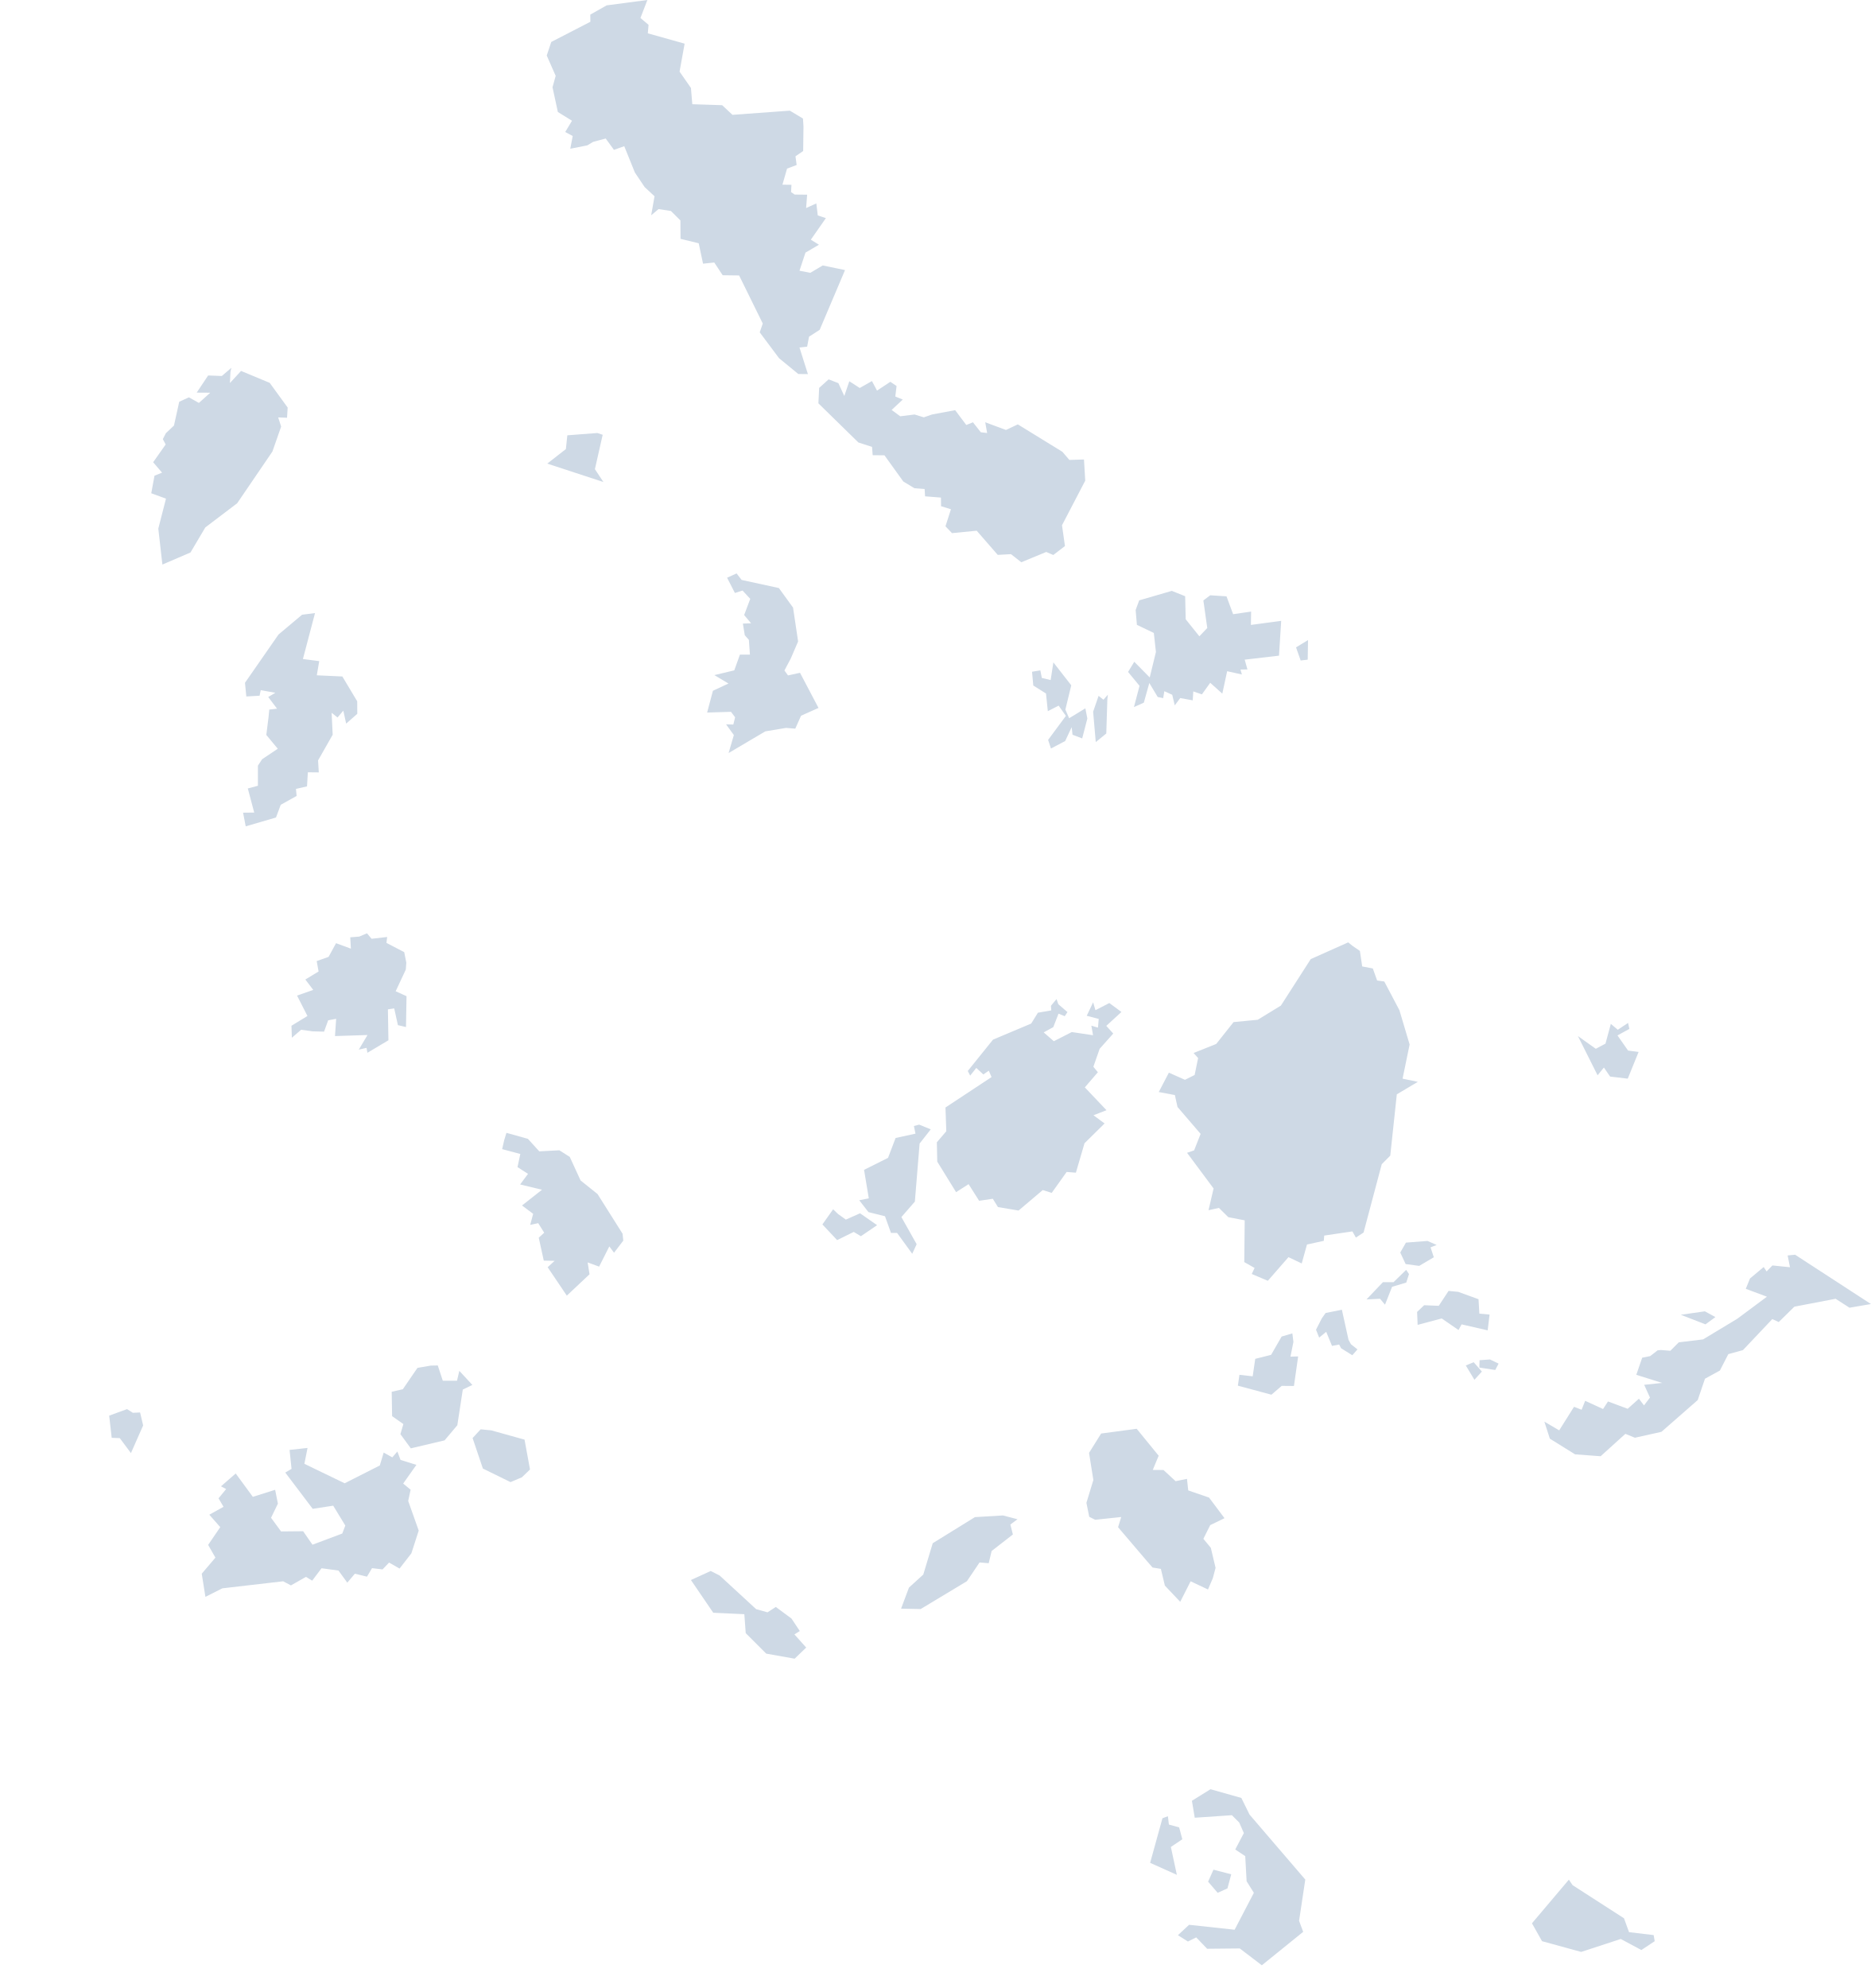
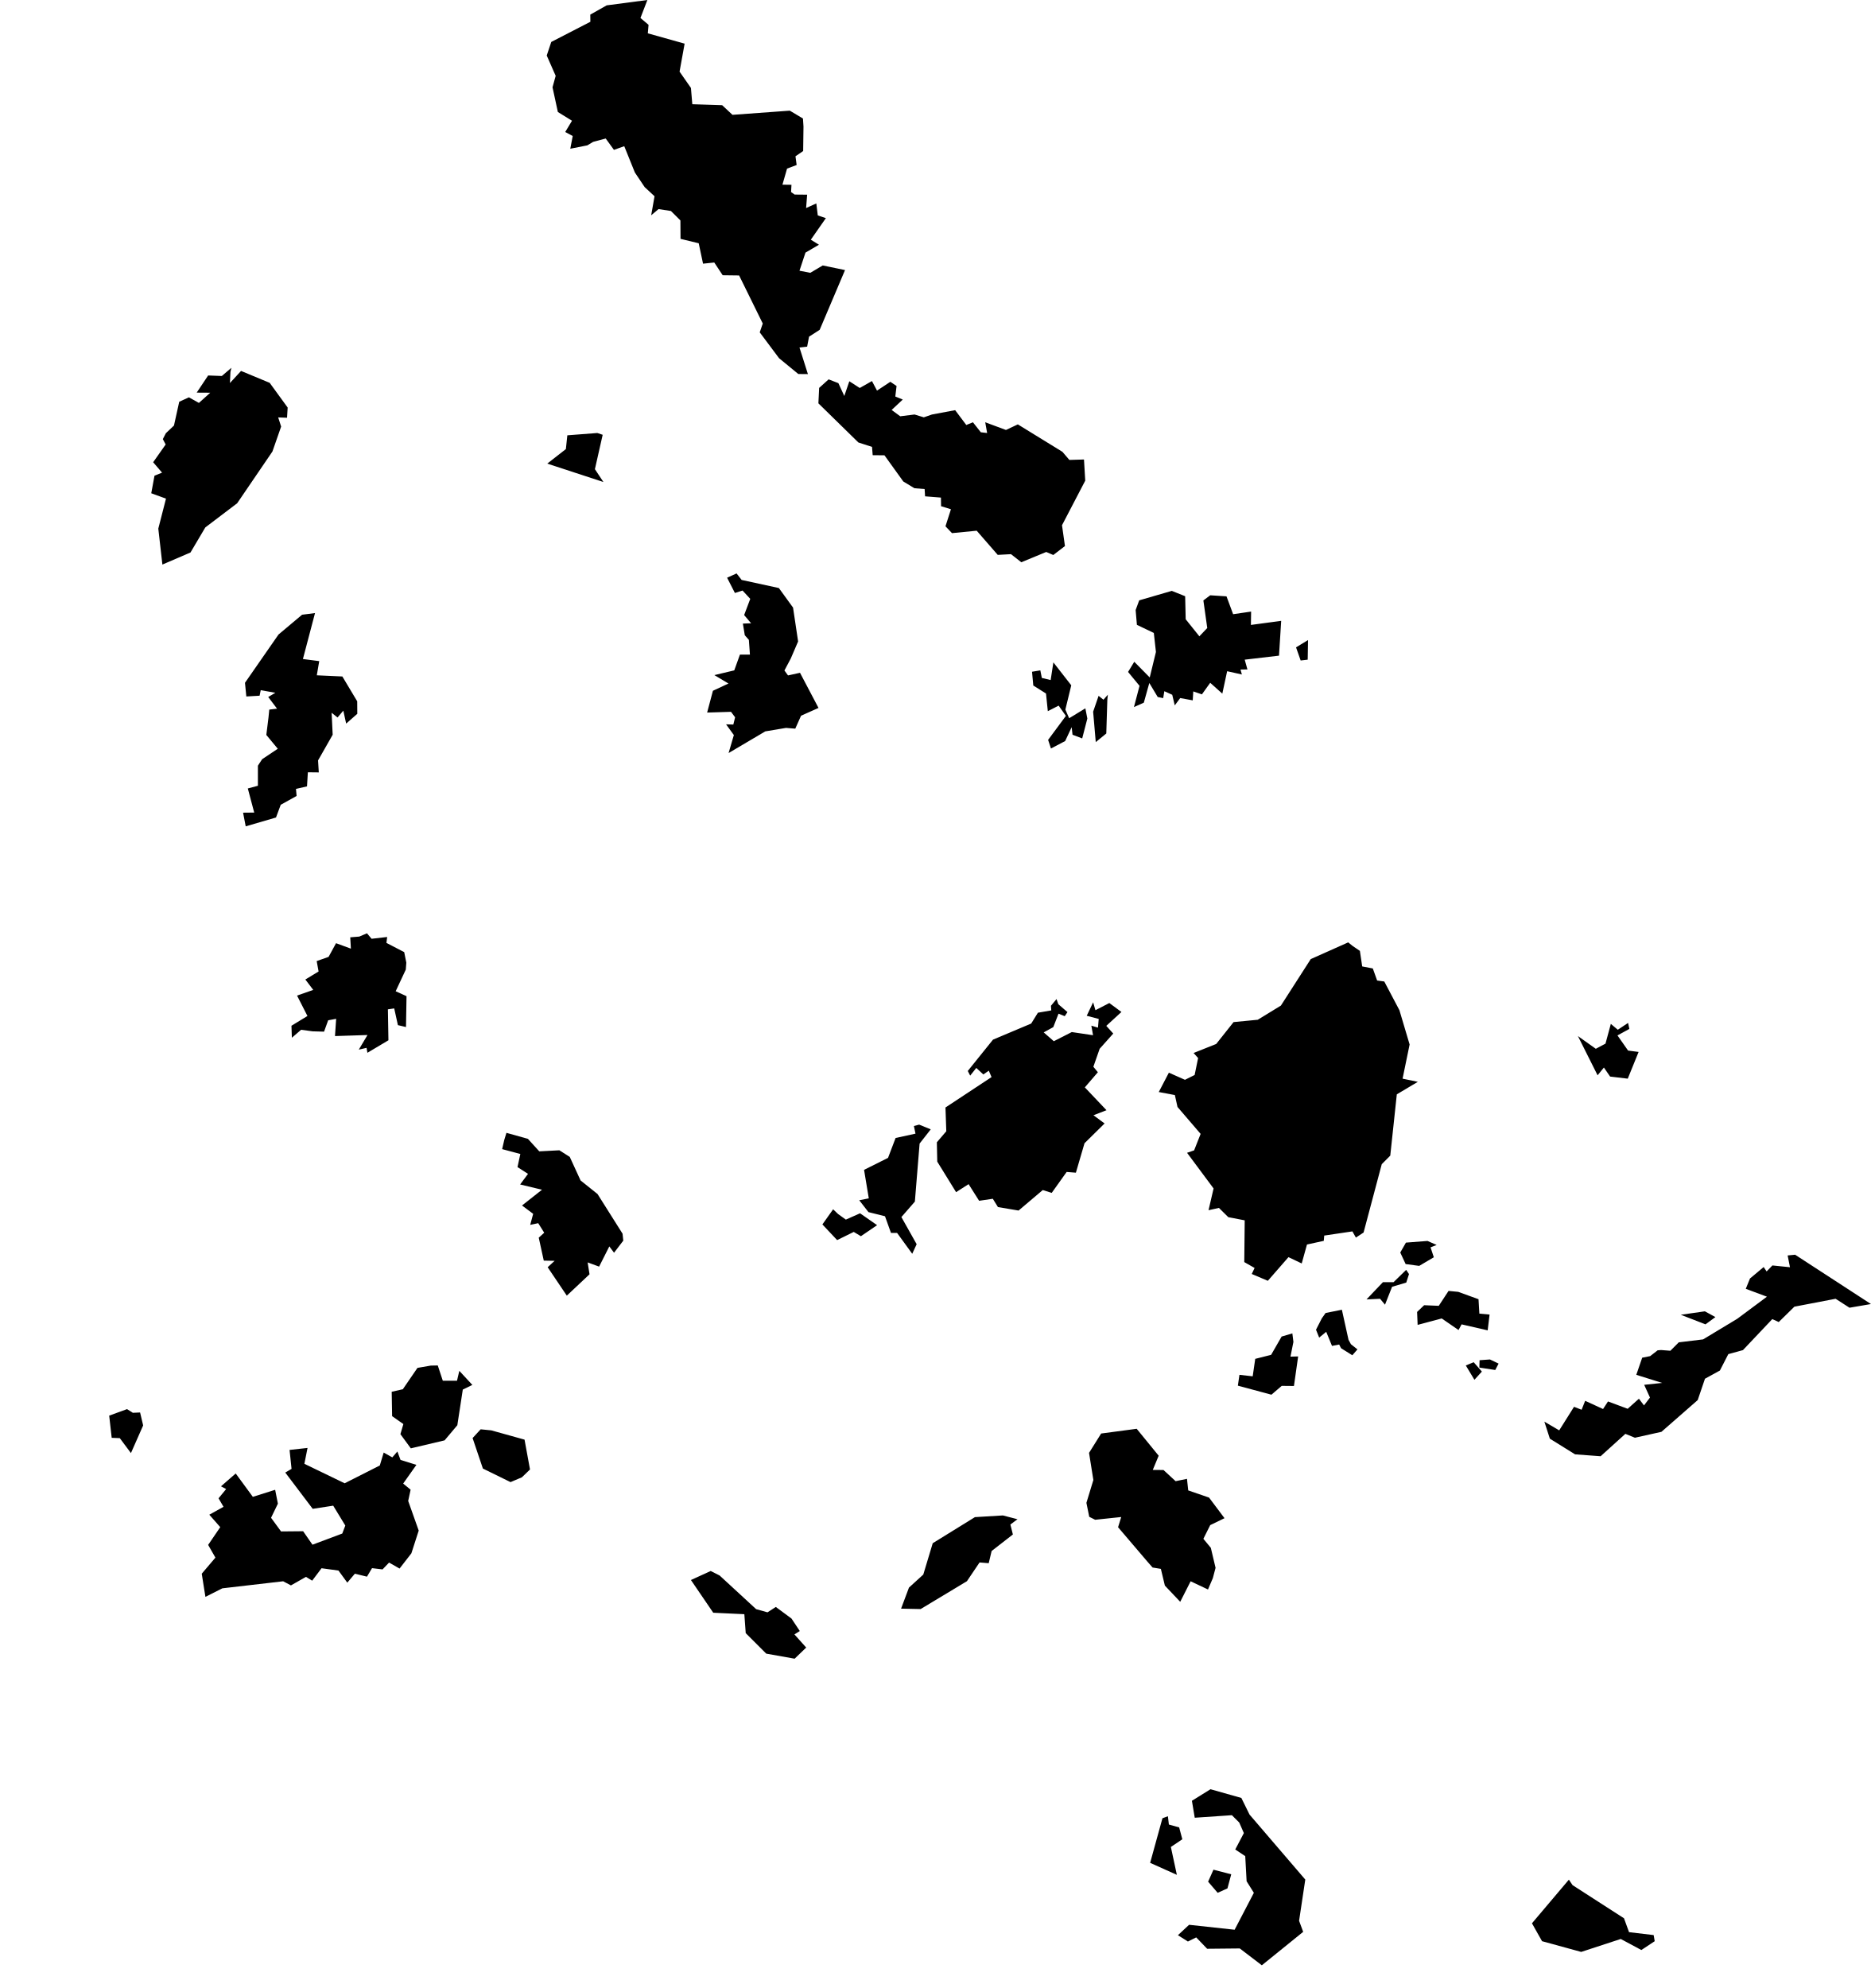
- <svg xmlns="http://www.w3.org/2000/svg" width="64" height="68" viewBox="0 0 64 68" fill="none">
-   <path d="M53.793 64.482L55.552 65.615L55.725 66.09L56.567 66.19L56.603 66.399L56.146 66.701L55.441 66.323L54.088 66.766L52.749 66.399L52.404 65.787L53.667 64.294L53.793 64.482ZM41.509 63.953L42.117 64.111L41.988 64.593L41.653 64.744L41.326 64.363L41.509 63.953ZM40.444 62.913L40.052 63.176L40.257 64.129L39.343 63.719L39.764 62.194L39.951 62.125L39.984 62.409L40.336 62.507L40.444 62.913ZM42.743 62.068L44.65 64.291L44.438 65.701L44.578 66.079L43.164 67.223L42.409 66.647L41.293 66.658L40.919 66.269L40.635 66.41L40.293 66.194L40.675 65.838L42.233 66.007L42.891 64.744L42.643 64.349L42.596 63.489L42.254 63.262L42.549 62.701L42.391 62.341L42.139 62.089L40.869 62.176L40.772 61.596L41.408 61.201L42.463 61.499L42.743 62.068ZM24.617 53.891L25.866 55.042L26.254 55.15L26.538 54.966L27.074 55.362L27.359 55.79L27.175 55.905L27.578 56.355L27.182 56.736L26.211 56.563L25.509 55.862L25.462 55.214L24.398 55.164L23.635 54.045L24.311 53.736L24.617 53.891ZM34.306 51.836L34.806 51.966L34.562 52.146L34.648 52.487L33.921 53.052L33.821 53.47L33.508 53.444L33.076 54.085L31.493 55.038L30.823 55.024L31.093 54.304L31.583 53.858L31.906 52.786L33.349 51.894L34.306 51.836ZM10.52 49.527L10.412 50.07L11.79 50.736L12.992 50.127L13.125 49.685L13.42 49.85L13.593 49.649L13.701 49.937L14.244 50.106L13.791 50.746L14.046 50.955L13.963 51.34L14.323 52.354L14.072 53.132L13.668 53.653L13.309 53.448L13.086 53.682L12.726 53.639L12.553 53.93L12.139 53.829L11.88 54.135L11.578 53.721L10.999 53.642L10.679 54.067L10.466 53.937L9.952 54.229L9.686 54.088L7.606 54.329L7.027 54.621L6.901 53.829L7.369 53.279L7.12 52.844L7.534 52.236L7.16 51.811L7.646 51.541L7.476 51.25L7.736 50.933L7.559 50.84L8.063 50.401L8.649 51.2L9.412 50.959L9.506 51.433L9.272 51.916L9.614 52.383L10.369 52.376L10.689 52.837L11.708 52.455L11.812 52.182L11.398 51.502L10.697 51.61L9.758 50.369L9.973 50.243L9.905 49.595L10.52 49.527ZM16.806 48.926L17.943 49.243L18.13 50.264L17.853 50.531L17.464 50.696L16.518 50.232L16.166 49.189L16.442 48.89L16.806 48.926ZM38.883 48.872L39.635 49.793L39.433 50.279L39.8 50.282L40.214 50.664L40.603 50.584L40.646 50.98L41.358 51.225L41.887 51.93L41.398 52.167L41.164 52.635L41.419 52.944L41.581 53.628L41.488 53.98L41.322 54.369L40.728 54.088L40.372 54.79L39.847 54.236L39.71 53.664L39.426 53.617L39.243 53.408L38.246 52.239L38.354 51.89L37.462 51.984L37.26 51.883L37.163 51.405L37.401 50.624L37.253 49.696L37.667 49.034L38.883 48.872ZM4.544 48.325L4.792 48.314L4.897 48.757L4.479 49.703L4.098 49.192L3.821 49.181L3.735 48.422L4.346 48.199L4.544 48.325ZM50.691 46.915L50.436 47.196L50.141 46.706L50.411 46.595L50.691 46.915ZM14.737 46.71L14.975 46.706L15.147 47.228H15.633L15.712 46.89L16.158 47.372L15.831 47.53L15.644 48.75L15.208 49.268L14.053 49.541L13.697 49.056L13.798 48.71L13.413 48.44L13.399 47.606L13.78 47.519L14.28 46.789L14.737 46.71ZM50.968 46.501L51.263 46.642L51.148 46.861L50.605 46.778L50.612 46.526L50.968 46.501ZM44.244 45.901L44.143 46.404L44.406 46.397L44.262 47.408L43.844 47.404L43.492 47.706L42.344 47.397L42.398 47.026L42.851 47.077L42.938 46.48L43.481 46.343L43.841 45.717L44.208 45.609L44.244 45.901ZM58.319 44.854L58.679 45.051L58.34 45.3L57.495 44.972L58.319 44.854ZM45.902 44.8L46.129 45.828L46.212 45.98L46.435 46.156L46.259 46.357L45.874 46.116L45.809 45.99L45.564 46.037L45.366 45.555L45.125 45.753L45.017 45.483L45.215 45.095L45.345 44.911L45.902 44.8ZM49.882 44.188L50.576 44.44L50.605 44.933L50.954 44.965L50.889 45.505L49.997 45.3L49.892 45.494L49.317 45.098L48.493 45.318L48.475 44.875L48.716 44.645L49.216 44.666L49.551 44.156L49.882 44.188ZM48.198 43.58L48.104 43.871L47.619 44.015L47.377 44.627L47.208 44.425L46.744 44.447L47.306 43.857H47.669L48.101 43.436L48.198 43.58ZM61.406 42.918L64 44.605L63.266 44.731L62.791 44.425L61.381 44.695L60.845 45.221L60.625 45.12L59.621 46.181L59.121 46.318L58.833 46.879L58.322 47.16L58.074 47.89L56.833 48.976L55.926 49.178L55.599 49.045L54.753 49.811L53.879 49.746L53.016 49.21L52.828 48.627L53.336 48.926L53.843 48.12L54.102 48.221L54.224 47.915L54.836 48.196L55.005 47.937L55.678 48.188L56.063 47.843L56.236 48.073L56.441 47.804L56.243 47.368L56.858 47.303L55.973 47.026L56.175 46.44L56.448 46.386L56.703 46.188L56.819 46.178L57.139 46.203L57.426 45.915L58.258 45.814L59.427 45.109L60.442 44.354L59.718 44.084L59.862 43.731L60.33 43.339L60.431 43.49L60.629 43.285L61.23 43.346L61.15 42.943L61.406 42.918ZM48.831 42.447L49.144 42.584L48.935 42.666L49.047 43.005L48.547 43.3L48.083 43.238L47.899 42.843L48.093 42.504L48.831 42.447ZM28.668 41.526L28.934 41.717L29.42 41.501L30.003 41.907L29.449 42.285L29.204 42.138L28.636 42.418L28.132 41.882L28.499 41.364L28.668 41.526ZM17.324 38.749L18.058 38.954L18.447 39.382L19.134 39.346L19.49 39.572L19.86 40.378L20.44 40.842L21.296 42.199L21.321 42.436L21.005 42.85L20.843 42.634L20.494 43.325L20.102 43.181L20.166 43.587L19.389 44.318L18.734 43.346L18.972 43.127L18.601 43.12L18.429 42.335L18.616 42.166L18.411 41.839L18.137 41.897L18.238 41.519L17.857 41.234L18.54 40.695L17.792 40.515L18.062 40.152L17.702 39.921L17.799 39.472L17.177 39.306L17.248 38.997L17.324 38.749ZM31.442 38.468L31.838 38.63L31.457 39.116L31.295 41.101L30.834 41.63L31.356 42.558L31.205 42.886L30.687 42.173H30.478L30.273 41.602L29.708 41.461L29.392 41.055L29.719 40.99L29.557 40.015L30.377 39.605L30.636 38.925L31.316 38.777L31.262 38.515L31.442 38.468ZM55.736 35.194L55.329 35.417L55.692 35.935L56.052 35.982L55.681 36.896L55.077 36.824L54.865 36.515L54.649 36.781L53.976 35.439L54.588 35.874L54.919 35.698L55.102 35.022L55.34 35.223L55.692 34.989L55.736 35.194ZM36.202 34.349L36.515 34.619L36.422 34.759L36.209 34.673L36.03 35.133L35.702 35.313L36.048 35.615L36.663 35.302L37.39 35.41L37.332 35.083L37.559 35.151L37.584 34.853L37.174 34.745L37.393 34.284L37.472 34.554L37.947 34.309L38.361 34.615L37.843 35.09L38.081 35.353L37.616 35.874L37.401 36.489L37.555 36.676L37.109 37.194L37.85 37.975L37.404 38.148L37.785 38.428L37.098 39.105L36.803 40.112L36.487 40.087L35.976 40.803L35.67 40.706L34.842 41.407L34.137 41.288L33.961 41.004L33.493 41.073L33.133 40.504L32.705 40.778L32.061 39.734L32.047 39.072L32.37 38.695L32.342 37.882L33.918 36.842L33.824 36.623L33.637 36.752L33.396 36.529L33.187 36.792L33.105 36.633L33.968 35.561L35.274 35.011L35.504 34.64L35.961 34.561L35.95 34.403L36.141 34.173L36.202 34.349ZM46.273 32.359L46.518 32.525L46.597 33.057L46.96 33.126L47.108 33.539L47.352 33.572L47.87 34.554L48.219 35.727L47.978 36.896L48.5 37.004L47.781 37.432L47.557 39.529L47.266 39.821L46.644 42.159L46.381 42.332L46.262 42.12L45.298 42.263L45.283 42.443L44.708 42.569L44.528 43.217L44.075 43.001L43.369 43.81L42.819 43.577L42.916 43.371L42.563 43.17L42.578 41.742L42.017 41.634L41.696 41.317L41.34 41.396L41.513 40.652L40.606 39.432L40.847 39.349L41.07 38.785L40.279 37.864L40.189 37.457L39.638 37.353L39.984 36.691L40.534 36.935L40.865 36.77L40.984 36.191L40.829 36.018L41.603 35.709L42.197 34.961L43.024 34.881L43.816 34.396L44.837 32.806L46.118 32.234L46.273 32.359ZM12.711 32.111L13.244 32.05L13.219 32.252L13.827 32.568L13.899 32.928L13.881 33.165L13.535 33.906L13.906 34.075L13.888 35.13L13.611 35.065L13.485 34.493L13.269 34.525L13.287 35.583L12.568 36.011L12.539 35.842L12.273 35.903L12.571 35.403L11.459 35.439L11.499 34.849L11.226 34.899L11.085 35.288L10.693 35.277L10.301 35.223L9.984 35.496L9.97 35.086L10.517 34.752L10.161 34.054L10.715 33.86L10.445 33.504L10.898 33.23L10.833 32.874L11.24 32.73L11.495 32.262L12.003 32.449L11.981 32.061L12.29 32.036L12.553 31.924L12.711 32.111ZM37.879 23.931L37.843 25.089L37.483 25.384L37.393 24.344L37.58 23.801L37.746 23.934L37.897 23.762L37.879 23.931ZM36.033 22.657L36.645 23.441L36.443 24.272L36.573 24.567L37.127 24.229L37.195 24.578L37.019 25.258L36.688 25.132L36.659 24.873L36.436 25.348L35.95 25.603L35.853 25.308L36.461 24.488L36.213 24.136L35.843 24.326L35.781 23.722L35.346 23.448L35.303 22.977L35.587 22.93L35.638 23.189L35.94 23.261L36.033 22.657ZM44.744 21.894L44.733 22.564L44.492 22.592L44.334 22.143L44.744 21.894ZM10.776 20.97L10.362 22.542L10.92 22.614L10.837 23.099L11.711 23.139L12.219 23.988L12.222 24.416L11.841 24.751L11.744 24.308L11.546 24.542L11.344 24.38L11.38 25.132L10.88 26.01L10.905 26.42L10.531 26.416L10.502 26.898L10.124 26.985L10.146 27.226L9.603 27.528L9.441 27.963L8.405 28.265L8.315 27.798L8.696 27.794L8.477 26.97L8.822 26.877V26.19L8.966 25.97L9.502 25.611L9.11 25.139L9.185 24.535L9.211 24.272L9.477 24.24L9.175 23.841L9.419 23.697L8.919 23.607L8.88 23.797L8.426 23.823L8.38 23.355L9.527 21.704L10.333 21.027L10.776 20.97ZM40.084 20.211L40.541 20.394L40.559 21.182L41.027 21.765L41.297 21.481L41.164 20.538L41.398 20.362L41.955 20.398L42.182 21.009L42.797 20.919L42.79 21.376L43.826 21.236L43.751 22.427L42.578 22.564L42.671 22.898L42.434 22.902L42.481 23.071L41.977 22.959L41.812 23.726L41.398 23.355L41.114 23.751L40.819 23.65L40.8 23.956L40.372 23.877L40.185 24.128L40.099 23.765L39.829 23.643L39.789 23.88L39.602 23.841L39.315 23.362L39.127 24.035L38.789 24.186L38.98 23.459L38.588 22.984L38.8 22.636L39.329 23.172L39.541 22.301L39.469 21.65L38.89 21.373L38.847 20.866L38.969 20.535L40.084 20.211ZM25.196 19.614L25.369 19.837L26.643 20.114L27.128 20.783L27.301 21.941L27.049 22.527L26.833 22.934L26.956 23.103L27.366 23.013L27.999 24.215L27.402 24.481L27.204 24.924L26.887 24.898L26.178 25.017L24.923 25.758L25.103 25.143L24.837 24.776L25.085 24.783L25.146 24.535L25.006 24.348L24.189 24.373L24.387 23.628L24.919 23.38L24.437 23.092L25.117 22.93L25.311 22.391H25.653L25.617 21.887L25.477 21.729L25.412 21.33L25.693 21.319L25.455 21.038L25.664 20.484L25.401 20.2L25.139 20.283L24.872 19.761L25.196 19.614ZM20.433 14.811L20.616 14.872L20.35 16.048L20.641 16.487L18.72 15.858L19.357 15.361L19.407 14.89L20.433 14.811ZM28.679 13.106L28.881 13.545L29.053 13.041L29.409 13.271L29.827 13.034L30 13.361L30.456 13.059L30.669 13.203L30.626 13.563L30.881 13.667L30.5 14.023L30.795 14.239L31.284 14.178L31.601 14.275L31.881 14.178L32.673 14.03L33.054 14.537L33.281 14.444L33.551 14.786L33.767 14.811L33.702 14.444L34.411 14.707L34.817 14.516L36.343 15.455L36.58 15.732L37.08 15.717L37.123 16.441L36.328 17.966L36.429 18.678L36.03 18.984L35.789 18.88L34.936 19.232L34.583 18.955L34.13 18.98L33.41 18.153L32.565 18.236L32.342 18.002L32.529 17.419L32.191 17.315L32.187 17.02L31.644 16.977L31.629 16.728L31.28 16.7L30.899 16.469L30.255 15.574L29.852 15.57L29.83 15.286L29.363 15.135L27.995 13.796L28.021 13.268L28.345 12.976L28.679 13.106ZM7.883 12.721L7.865 13.102L8.246 12.688L9.225 13.095L9.84 13.94L9.819 14.289L9.516 14.278L9.617 14.591L9.319 15.444L8.113 17.214L7.023 18.041L6.516 18.898L5.555 19.311L5.415 18.081L5.678 17.056L5.174 16.872L5.285 16.271L5.544 16.167L5.239 15.811L5.667 15.203L5.57 15.02L5.674 14.818L5.951 14.556L6.131 13.742L6.462 13.591L6.804 13.782L7.192 13.433L6.728 13.43L7.12 12.843L7.588 12.861L7.915 12.581L7.883 12.721ZM22.145 0L21.908 0.615L22.185 0.849L22.16 1.14L23.419 1.493L23.246 2.45L23.635 3.008L23.682 3.565L24.703 3.598L25.056 3.928L27.017 3.785L27.467 4.054L27.485 4.328L27.474 5.166L27.211 5.346L27.251 5.644L26.923 5.767L26.765 6.317L27.074 6.321L27.06 6.569L27.182 6.655L27.61 6.659L27.575 7.116L27.924 6.958L27.974 7.368L28.251 7.461L27.736 8.199L28.014 8.371L27.553 8.641L27.348 9.26L27.718 9.332L28.143 9.08L28.906 9.238L28.039 11.282L27.675 11.516L27.61 11.857L27.348 11.886L27.636 12.796L27.308 12.793L26.65 12.253L25.988 11.368L26.092 11.066L25.283 9.422L24.721 9.415L24.433 8.979L24.049 9.019L23.901 8.321L23.279 8.17L23.275 7.54L22.951 7.217L22.527 7.152L22.275 7.364L22.39 6.713L22.052 6.4L21.717 5.9L21.354 5.001L21.001 5.126L20.72 4.738L20.289 4.853L20.091 4.972L19.508 5.087L19.591 4.652L19.335 4.515L19.566 4.13L19.083 3.831L18.9 2.986L19.008 2.594L18.702 1.899L18.857 1.435L20.195 0.745L20.192 0.5L20.753 0.183L22.145 0Z" fill="#CED9E5" />
+ <svg xmlns="http://www.w3.org/2000/svg" width="64" height="68" viewBox="0 0 64 68" fill="currentColor">
+   <path d="M53.793 64.482L55.552 65.615L55.725 66.09L56.567 66.19L56.603 66.399L56.146 66.701L55.441 66.323L54.088 66.766L52.749 66.399L52.404 65.787L53.667 64.294L53.793 64.482ZM41.509 63.953L42.117 64.111L41.988 64.593L41.653 64.744L41.326 64.363L41.509 63.953ZM40.444 62.913L40.052 63.176L40.257 64.129L39.343 63.719L39.764 62.194L39.951 62.125L39.984 62.409L40.336 62.507L40.444 62.913ZM42.743 62.068L44.65 64.291L44.438 65.701L44.578 66.079L43.164 67.223L42.409 66.647L41.293 66.658L40.919 66.269L40.635 66.41L40.293 66.194L40.675 65.838L42.233 66.007L42.891 64.744L42.643 64.349L42.596 63.489L42.254 63.262L42.549 62.701L42.391 62.341L42.139 62.089L40.869 62.176L40.772 61.596L41.408 61.201L42.463 61.499L42.743 62.068ZM24.617 53.891L25.866 55.042L26.254 55.15L26.538 54.966L27.074 55.362L27.359 55.79L27.175 55.905L27.578 56.355L27.182 56.736L26.211 56.563L25.509 55.862L25.462 55.214L24.398 55.164L23.635 54.045L24.311 53.736L24.617 53.891ZM34.306 51.836L34.806 51.966L34.562 52.146L34.648 52.487L33.921 53.052L33.821 53.47L33.508 53.444L33.076 54.085L31.493 55.038L30.823 55.024L31.093 54.304L31.583 53.858L31.906 52.786L33.349 51.894L34.306 51.836ZM10.52 49.527L10.412 50.07L11.79 50.736L12.992 50.127L13.125 49.685L13.42 49.85L13.593 49.649L13.701 49.937L14.244 50.106L13.791 50.746L14.046 50.955L13.963 51.34L14.323 52.354L14.072 53.132L13.668 53.653L13.309 53.448L13.086 53.682L12.726 53.639L12.553 53.93L12.139 53.829L11.88 54.135L11.578 53.721L10.999 53.642L10.679 54.067L10.466 53.937L9.952 54.229L9.686 54.088L7.606 54.329L7.027 54.621L6.901 53.829L7.369 53.279L7.12 52.844L7.534 52.236L7.16 51.811L7.646 51.541L7.476 51.25L7.736 50.933L7.559 50.84L8.063 50.401L8.649 51.2L9.412 50.959L9.506 51.433L9.272 51.916L9.614 52.383L10.369 52.376L10.689 52.837L11.708 52.455L11.812 52.182L11.398 51.502L10.697 51.61L9.758 50.369L9.973 50.243L9.905 49.595L10.52 49.527ZM16.806 48.926L17.943 49.243L18.13 50.264L17.853 50.531L17.464 50.696L16.518 50.232L16.166 49.189L16.442 48.89L16.806 48.926ZM38.883 48.872L39.635 49.793L39.433 50.279L39.8 50.282L40.214 50.664L40.603 50.584L40.646 50.98L41.358 51.225L41.887 51.93L41.398 52.167L41.164 52.635L41.419 52.944L41.581 53.628L41.488 53.98L41.322 54.369L40.728 54.088L40.372 54.79L39.847 54.236L39.71 53.664L39.426 53.617L39.243 53.408L38.246 52.239L38.354 51.89L37.462 51.984L37.26 51.883L37.163 51.405L37.401 50.624L37.253 49.696L37.667 49.034L38.883 48.872ZM4.544 48.325L4.792 48.314L4.897 48.757L4.479 49.703L4.098 49.192L3.821 49.181L3.735 48.422L4.346 48.199L4.544 48.325ZM50.691 46.915L50.436 47.196L50.141 46.706L50.411 46.595L50.691 46.915ZM14.737 46.71L14.975 46.706L15.147 47.228H15.633L15.712 46.89L16.158 47.372L15.831 47.53L15.644 48.75L15.208 49.268L14.053 49.541L13.697 49.056L13.798 48.71L13.413 48.44L13.399 47.606L13.78 47.519L14.28 46.789L14.737 46.71ZM50.968 46.501L51.263 46.642L51.148 46.861L50.605 46.778L50.612 46.526L50.968 46.501ZM44.244 45.901L44.143 46.404L44.406 46.397L44.262 47.408L43.844 47.404L43.492 47.706L42.344 47.397L42.398 47.026L42.851 47.077L42.938 46.48L43.481 46.343L43.841 45.717L44.208 45.609L44.244 45.901ZM58.319 44.854L58.679 45.051L58.34 45.3L57.495 44.972L58.319 44.854ZM45.902 44.8L46.129 45.828L46.212 45.98L46.435 46.156L46.259 46.357L45.874 46.116L45.809 45.99L45.564 46.037L45.366 45.555L45.125 45.753L45.017 45.483L45.215 45.095L45.345 44.911L45.902 44.8ZM49.882 44.188L50.576 44.44L50.605 44.933L50.954 44.965L50.889 45.505L49.997 45.3L49.892 45.494L49.317 45.098L48.493 45.318L48.475 44.875L48.716 44.645L49.216 44.666L49.551 44.156L49.882 44.188ZM48.198 43.58L48.104 43.871L47.619 44.015L47.377 44.627L47.208 44.425L46.744 44.447L47.306 43.857H47.669L48.101 43.436L48.198 43.58ZM61.406 42.918L64 44.605L63.266 44.731L62.791 44.425L61.381 44.695L60.845 45.221L60.625 45.12L59.621 46.181L59.121 46.318L58.833 46.879L58.322 47.16L58.074 47.89L56.833 48.976L55.926 49.178L55.599 49.045L54.753 49.811L53.879 49.746L53.016 49.21L52.828 48.627L53.336 48.926L53.843 48.12L54.102 48.221L54.224 47.915L54.836 48.196L55.005 47.937L55.678 48.188L56.063 47.843L56.236 48.073L56.441 47.804L56.243 47.368L56.858 47.303L55.973 47.026L56.175 46.44L56.448 46.386L56.703 46.188L56.819 46.178L57.139 46.203L57.426 45.915L58.258 45.814L59.427 45.109L60.442 44.354L59.718 44.084L59.862 43.731L60.33 43.339L60.431 43.49L60.629 43.285L61.23 43.346L61.15 42.943L61.406 42.918ZM48.831 42.447L49.144 42.584L48.935 42.666L49.047 43.005L48.547 43.3L48.083 43.238L47.899 42.843L48.093 42.504L48.831 42.447ZM28.668 41.526L28.934 41.717L29.42 41.501L30.003 41.907L29.449 42.285L29.204 42.138L28.636 42.418L28.132 41.882L28.499 41.364L28.668 41.526ZM17.324 38.749L18.058 38.954L18.447 39.382L19.134 39.346L19.49 39.572L19.86 40.378L20.44 40.842L21.296 42.199L21.321 42.436L21.005 42.85L20.843 42.634L20.494 43.325L20.102 43.181L20.166 43.587L19.389 44.318L18.734 43.346L18.972 43.127L18.601 43.12L18.429 42.335L18.616 42.166L18.411 41.839L18.137 41.897L18.238 41.519L17.857 41.234L18.54 40.695L17.792 40.515L18.062 40.152L17.702 39.921L17.799 39.472L17.177 39.306L17.248 38.997L17.324 38.749ZM31.442 38.468L31.838 38.63L31.457 39.116L31.295 41.101L30.834 41.63L31.356 42.558L31.205 42.886L30.687 42.173H30.478L30.273 41.602L29.708 41.461L29.392 41.055L29.719 40.99L29.557 40.015L30.377 39.605L30.636 38.925L31.316 38.777L31.262 38.515L31.442 38.468ZM55.736 35.194L55.329 35.417L55.692 35.935L56.052 35.982L55.681 36.896L55.077 36.824L54.865 36.515L54.649 36.781L53.976 35.439L54.588 35.874L54.919 35.698L55.102 35.022L55.34 35.223L55.692 34.989L55.736 35.194ZM36.202 34.349L36.515 34.619L36.422 34.759L36.209 34.673L36.03 35.133L35.702 35.313L36.048 35.615L36.663 35.302L37.39 35.41L37.332 35.083L37.559 35.151L37.584 34.853L37.174 34.745L37.393 34.284L37.472 34.554L37.947 34.309L38.361 34.615L37.843 35.09L38.081 35.353L37.616 35.874L37.401 36.489L37.555 36.676L37.109 37.194L37.85 37.975L37.404 38.148L37.785 38.428L37.098 39.105L36.803 40.112L36.487 40.087L35.976 40.803L35.67 40.706L34.842 41.407L34.137 41.288L33.961 41.004L33.493 41.073L33.133 40.504L32.705 40.778L32.061 39.734L32.047 39.072L32.37 38.695L32.342 37.882L33.918 36.842L33.824 36.623L33.637 36.752L33.396 36.529L33.187 36.792L33.105 36.633L33.968 35.561L35.274 35.011L35.504 34.64L35.961 34.561L35.95 34.403L36.141 34.173L36.202 34.349ZM46.273 32.359L46.518 32.525L46.597 33.057L46.96 33.126L47.108 33.539L47.352 33.572L47.87 34.554L48.219 35.727L47.978 36.896L48.5 37.004L47.781 37.432L47.557 39.529L47.266 39.821L46.644 42.159L46.381 42.332L46.262 42.12L45.298 42.263L45.283 42.443L44.708 42.569L44.528 43.217L44.075 43.001L43.369 43.81L42.819 43.577L42.916 43.371L42.563 43.17L42.578 41.742L42.017 41.634L41.696 41.317L41.34 41.396L41.513 40.652L40.606 39.432L40.847 39.349L41.07 38.785L40.279 37.864L40.189 37.457L39.638 37.353L39.984 36.691L40.534 36.935L40.865 36.77L40.984 36.191L40.829 36.018L41.603 35.709L42.197 34.961L43.024 34.881L43.816 34.396L44.837 32.806L46.118 32.234L46.273 32.359ZM12.711 32.111L13.244 32.05L13.219 32.252L13.827 32.568L13.899 32.928L13.881 33.165L13.535 33.906L13.906 34.075L13.888 35.13L13.611 35.065L13.485 34.493L13.269 34.525L13.287 35.583L12.568 36.011L12.539 35.842L12.273 35.903L12.571 35.403L11.459 35.439L11.499 34.849L11.226 34.899L11.085 35.288L10.693 35.277L10.301 35.223L9.984 35.496L9.97 35.086L10.517 34.752L10.161 34.054L10.715 33.86L10.445 33.504L10.898 33.23L10.833 32.874L11.24 32.73L11.495 32.262L12.003 32.449L11.981 32.061L12.29 32.036L12.553 31.924L12.711 32.111ZM37.879 23.931L37.843 25.089L37.483 25.384L37.393 24.344L37.58 23.801L37.746 23.934L37.897 23.762L37.879 23.931ZM36.033 22.657L36.645 23.441L36.443 24.272L36.573 24.567L37.127 24.229L37.195 24.578L37.019 25.258L36.688 25.132L36.659 24.873L36.436 25.348L35.95 25.603L35.853 25.308L36.461 24.488L36.213 24.136L35.843 24.326L35.781 23.722L35.346 23.448L35.303 22.977L35.587 22.93L35.638 23.189L35.94 23.261L36.033 22.657ZM44.744 21.894L44.733 22.564L44.492 22.592L44.334 22.143L44.744 21.894ZM10.776 20.97L10.362 22.542L10.92 22.614L10.837 23.099L11.711 23.139L12.219 23.988L12.222 24.416L11.841 24.751L11.744 24.308L11.546 24.542L11.344 24.38L11.38 25.132L10.88 26.01L10.905 26.42L10.531 26.416L10.502 26.898L10.124 26.985L10.146 27.226L9.603 27.528L9.441 27.963L8.405 28.265L8.315 27.798L8.696 27.794L8.477 26.97L8.822 26.877V26.19L8.966 25.97L9.502 25.611L9.11 25.139L9.185 24.535L9.211 24.272L9.477 24.24L9.175 23.841L9.419 23.697L8.919 23.607L8.88 23.797L8.426 23.823L8.38 23.355L9.527 21.704L10.333 21.027L10.776 20.97ZM40.084 20.211L40.541 20.394L40.559 21.182L41.027 21.765L41.297 21.481L41.164 20.538L41.398 20.362L41.955 20.398L42.182 21.009L42.797 20.919L42.79 21.376L43.826 21.236L43.751 22.427L42.578 22.564L42.671 22.898L42.434 22.902L42.481 23.071L41.977 22.959L41.812 23.726L41.398 23.355L41.114 23.751L40.819 23.65L40.8 23.956L40.372 23.877L40.185 24.128L40.099 23.765L39.829 23.643L39.789 23.88L39.602 23.841L39.315 23.362L39.127 24.035L38.789 24.186L38.98 23.459L38.588 22.984L38.8 22.636L39.329 23.172L39.541 22.301L39.469 21.65L38.89 21.373L38.847 20.866L38.969 20.535L40.084 20.211ZM25.196 19.614L25.369 19.837L26.643 20.114L27.128 20.783L27.301 21.941L27.049 22.527L26.833 22.934L26.956 23.103L27.366 23.013L27.999 24.215L27.402 24.481L27.204 24.924L26.887 24.898L26.178 25.017L24.923 25.758L25.103 25.143L24.837 24.776L25.085 24.783L25.146 24.535L25.006 24.348L24.189 24.373L24.387 23.628L24.919 23.38L24.437 23.092L25.117 22.93L25.311 22.391H25.653L25.617 21.887L25.477 21.729L25.412 21.33L25.693 21.319L25.455 21.038L25.664 20.484L25.401 20.2L25.139 20.283L24.872 19.761L25.196 19.614ZM20.433 14.811L20.616 14.872L20.35 16.048L20.641 16.487L18.72 15.858L19.357 15.361L19.407 14.89L20.433 14.811ZM28.679 13.106L28.881 13.545L29.053 13.041L29.409 13.271L29.827 13.034L30 13.361L30.456 13.059L30.669 13.203L30.626 13.563L30.881 13.667L30.5 14.023L30.795 14.239L31.284 14.178L31.601 14.275L31.881 14.178L32.673 14.03L33.054 14.537L33.281 14.444L33.551 14.786L33.767 14.811L33.702 14.444L34.411 14.707L34.817 14.516L36.343 15.455L36.58 15.732L37.08 15.717L37.123 16.441L36.328 17.966L36.429 18.678L36.03 18.984L35.789 18.88L34.936 19.232L34.583 18.955L34.13 18.98L33.41 18.153L32.565 18.236L32.342 18.002L32.529 17.419L32.191 17.315L32.187 17.02L31.644 16.977L31.629 16.728L31.28 16.7L30.899 16.469L30.255 15.574L29.852 15.57L29.83 15.286L29.363 15.135L27.995 13.796L28.021 13.268L28.345 12.976L28.679 13.106ZM7.883 12.721L7.865 13.102L8.246 12.688L9.225 13.095L9.84 13.94L9.819 14.289L9.516 14.278L9.617 14.591L9.319 15.444L8.113 17.214L7.023 18.041L6.516 18.898L5.555 19.311L5.415 18.081L5.678 17.056L5.174 16.872L5.285 16.271L5.544 16.167L5.239 15.811L5.667 15.203L5.57 15.02L5.674 14.818L5.951 14.556L6.131 13.742L6.462 13.591L6.804 13.782L7.192 13.433L6.728 13.43L7.12 12.843L7.588 12.861L7.915 12.581L7.883 12.721ZM22.145 0L21.908 0.615L22.185 0.849L22.16 1.14L23.419 1.493L23.246 2.45L23.635 3.008L23.682 3.565L24.703 3.598L25.056 3.928L27.017 3.785L27.467 4.054L27.485 4.328L27.474 5.166L27.211 5.346L27.251 5.644L26.923 5.767L26.765 6.317L27.074 6.321L27.06 6.569L27.182 6.655L27.61 6.659L27.575 7.116L27.924 6.958L27.974 7.368L28.251 7.461L27.736 8.199L28.014 8.371L27.553 8.641L27.348 9.26L27.718 9.332L28.143 9.08L28.906 9.238L28.039 11.282L27.675 11.516L27.61 11.857L27.348 11.886L27.636 12.796L27.308 12.793L26.65 12.253L25.988 11.368L26.092 11.066L25.283 9.422L24.721 9.415L24.433 8.979L24.049 9.019L23.901 8.321L23.279 8.17L23.275 7.54L22.951 7.217L22.527 7.152L22.275 7.364L22.39 6.713L22.052 6.4L21.717 5.9L21.354 5.001L21.001 5.126L20.72 4.738L20.289 4.853L20.091 4.972L19.508 5.087L19.591 4.652L19.335 4.515L19.566 4.13L19.083 3.831L18.9 2.986L19.008 2.594L18.702 1.899L18.857 1.435L20.195 0.745L20.192 0.5L20.753 0.183L22.145 0Z" />
</svg>
